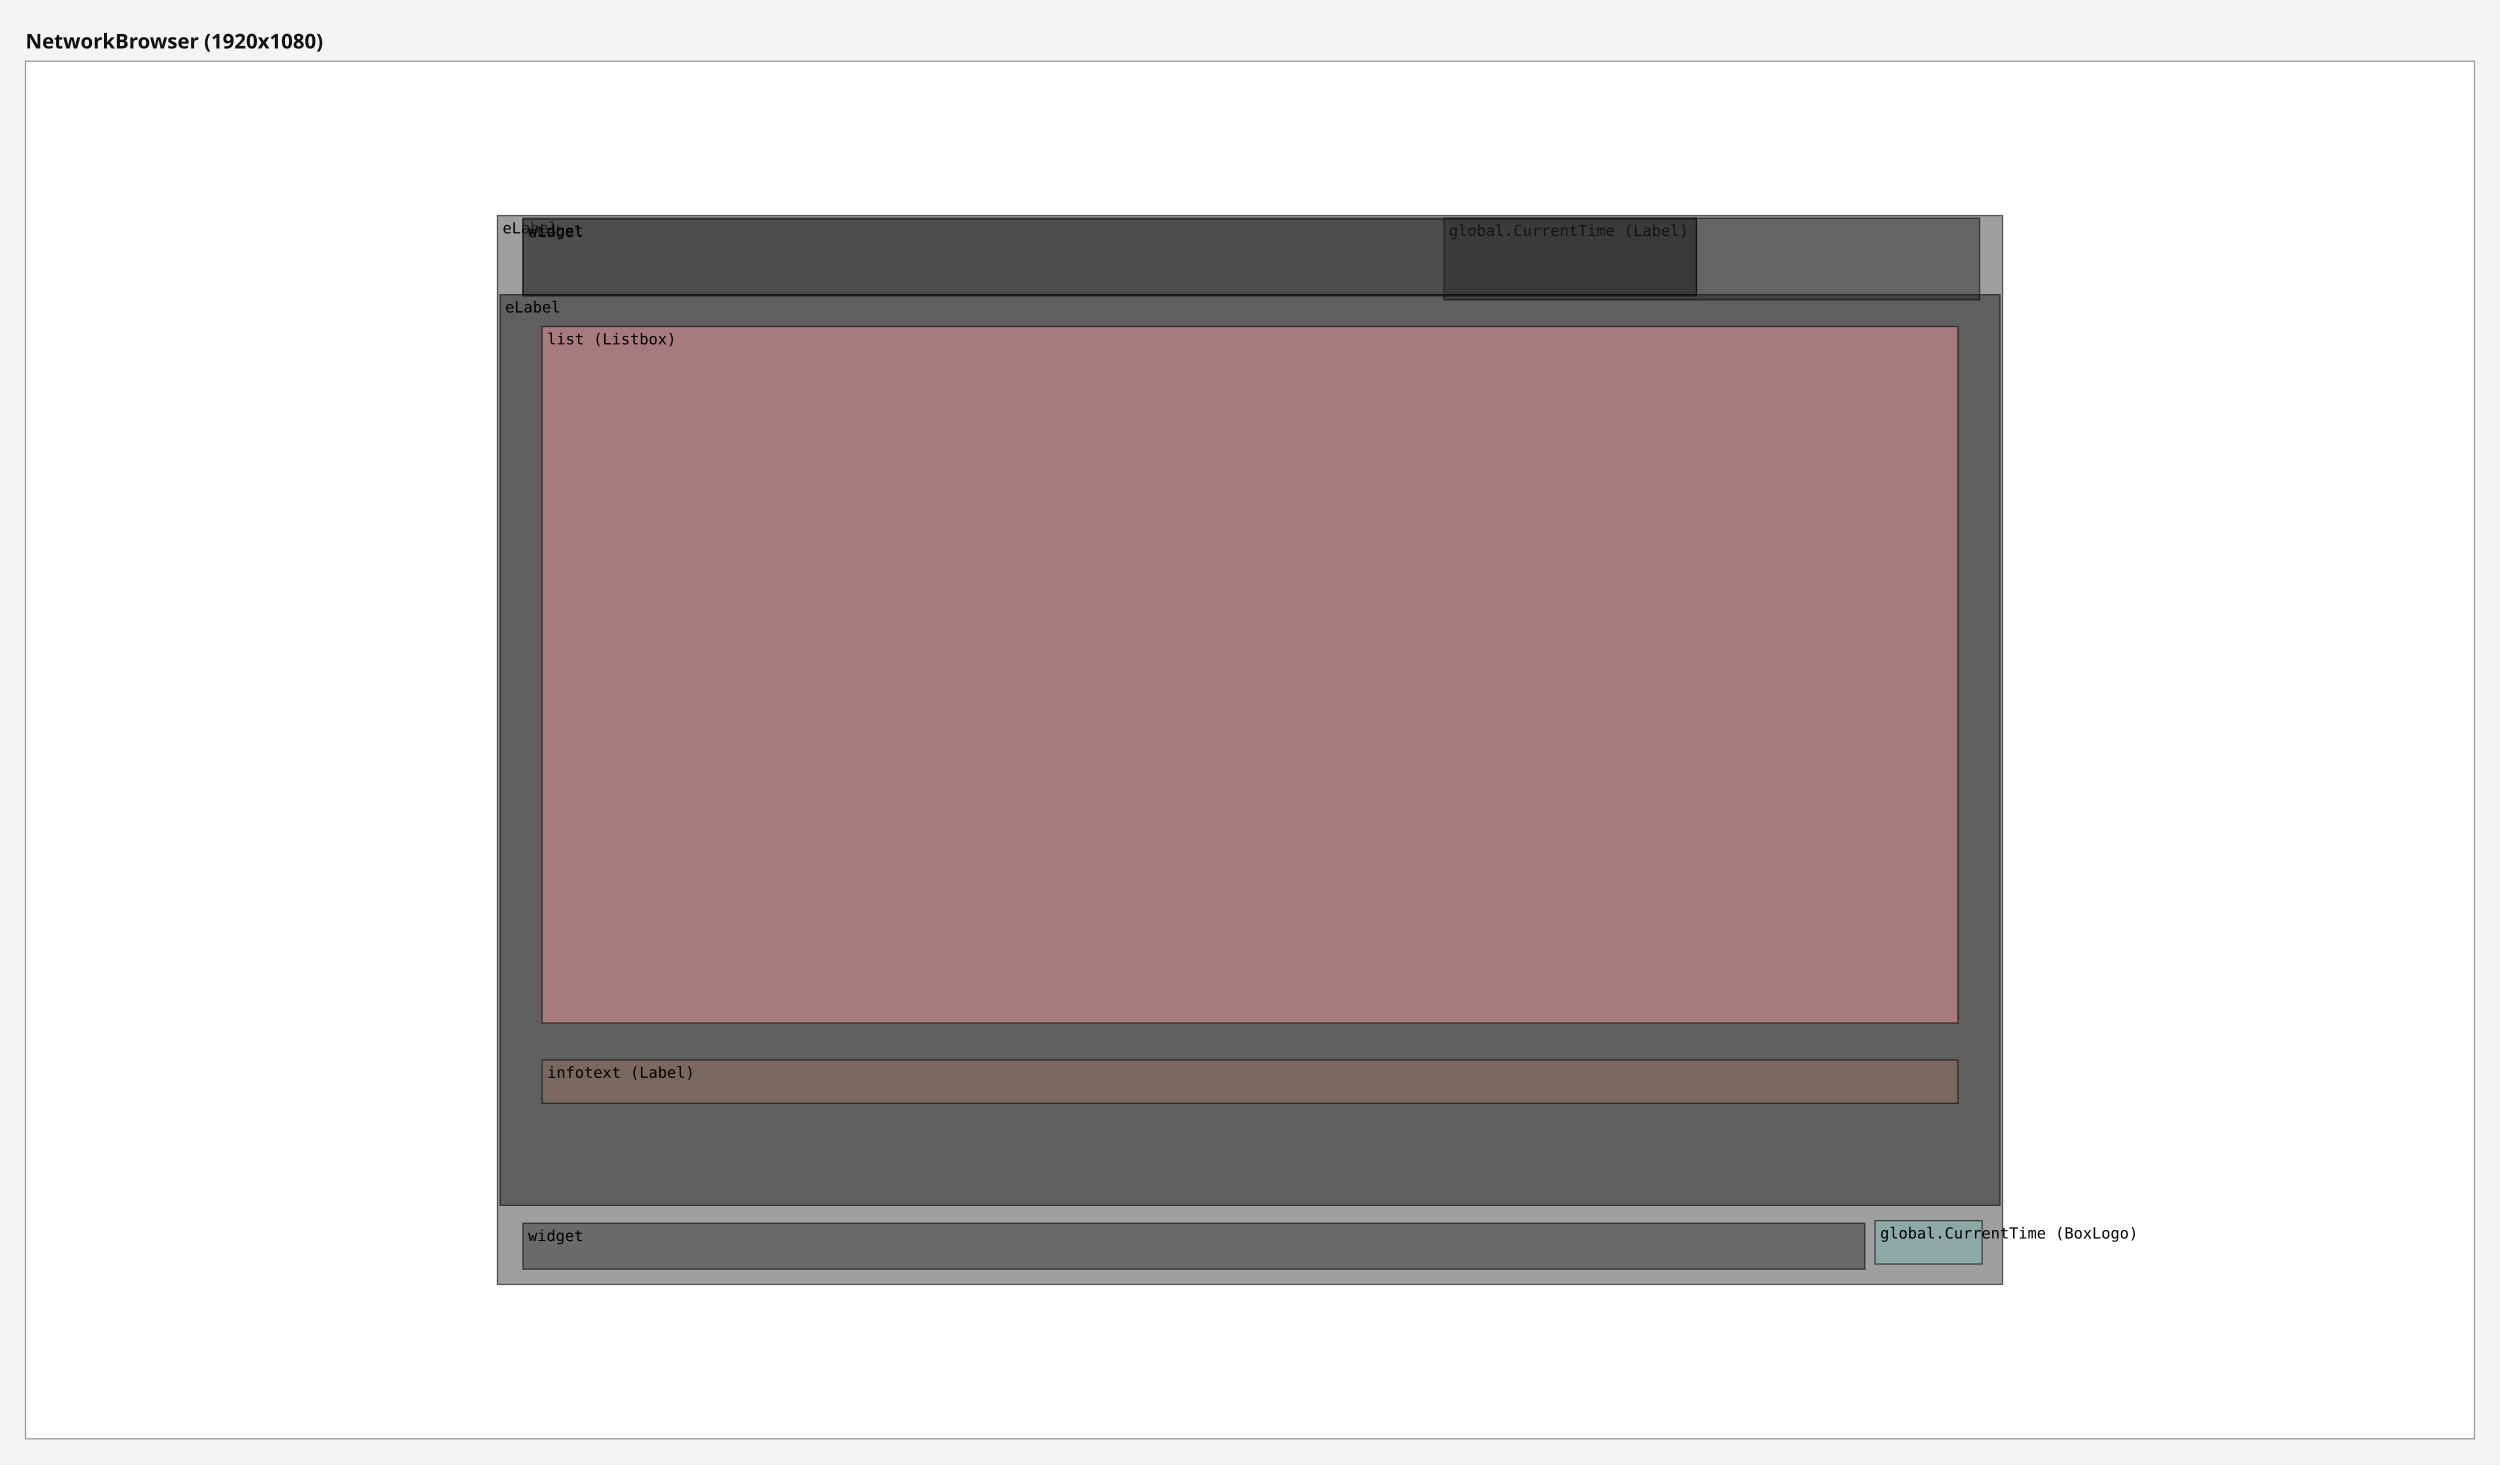
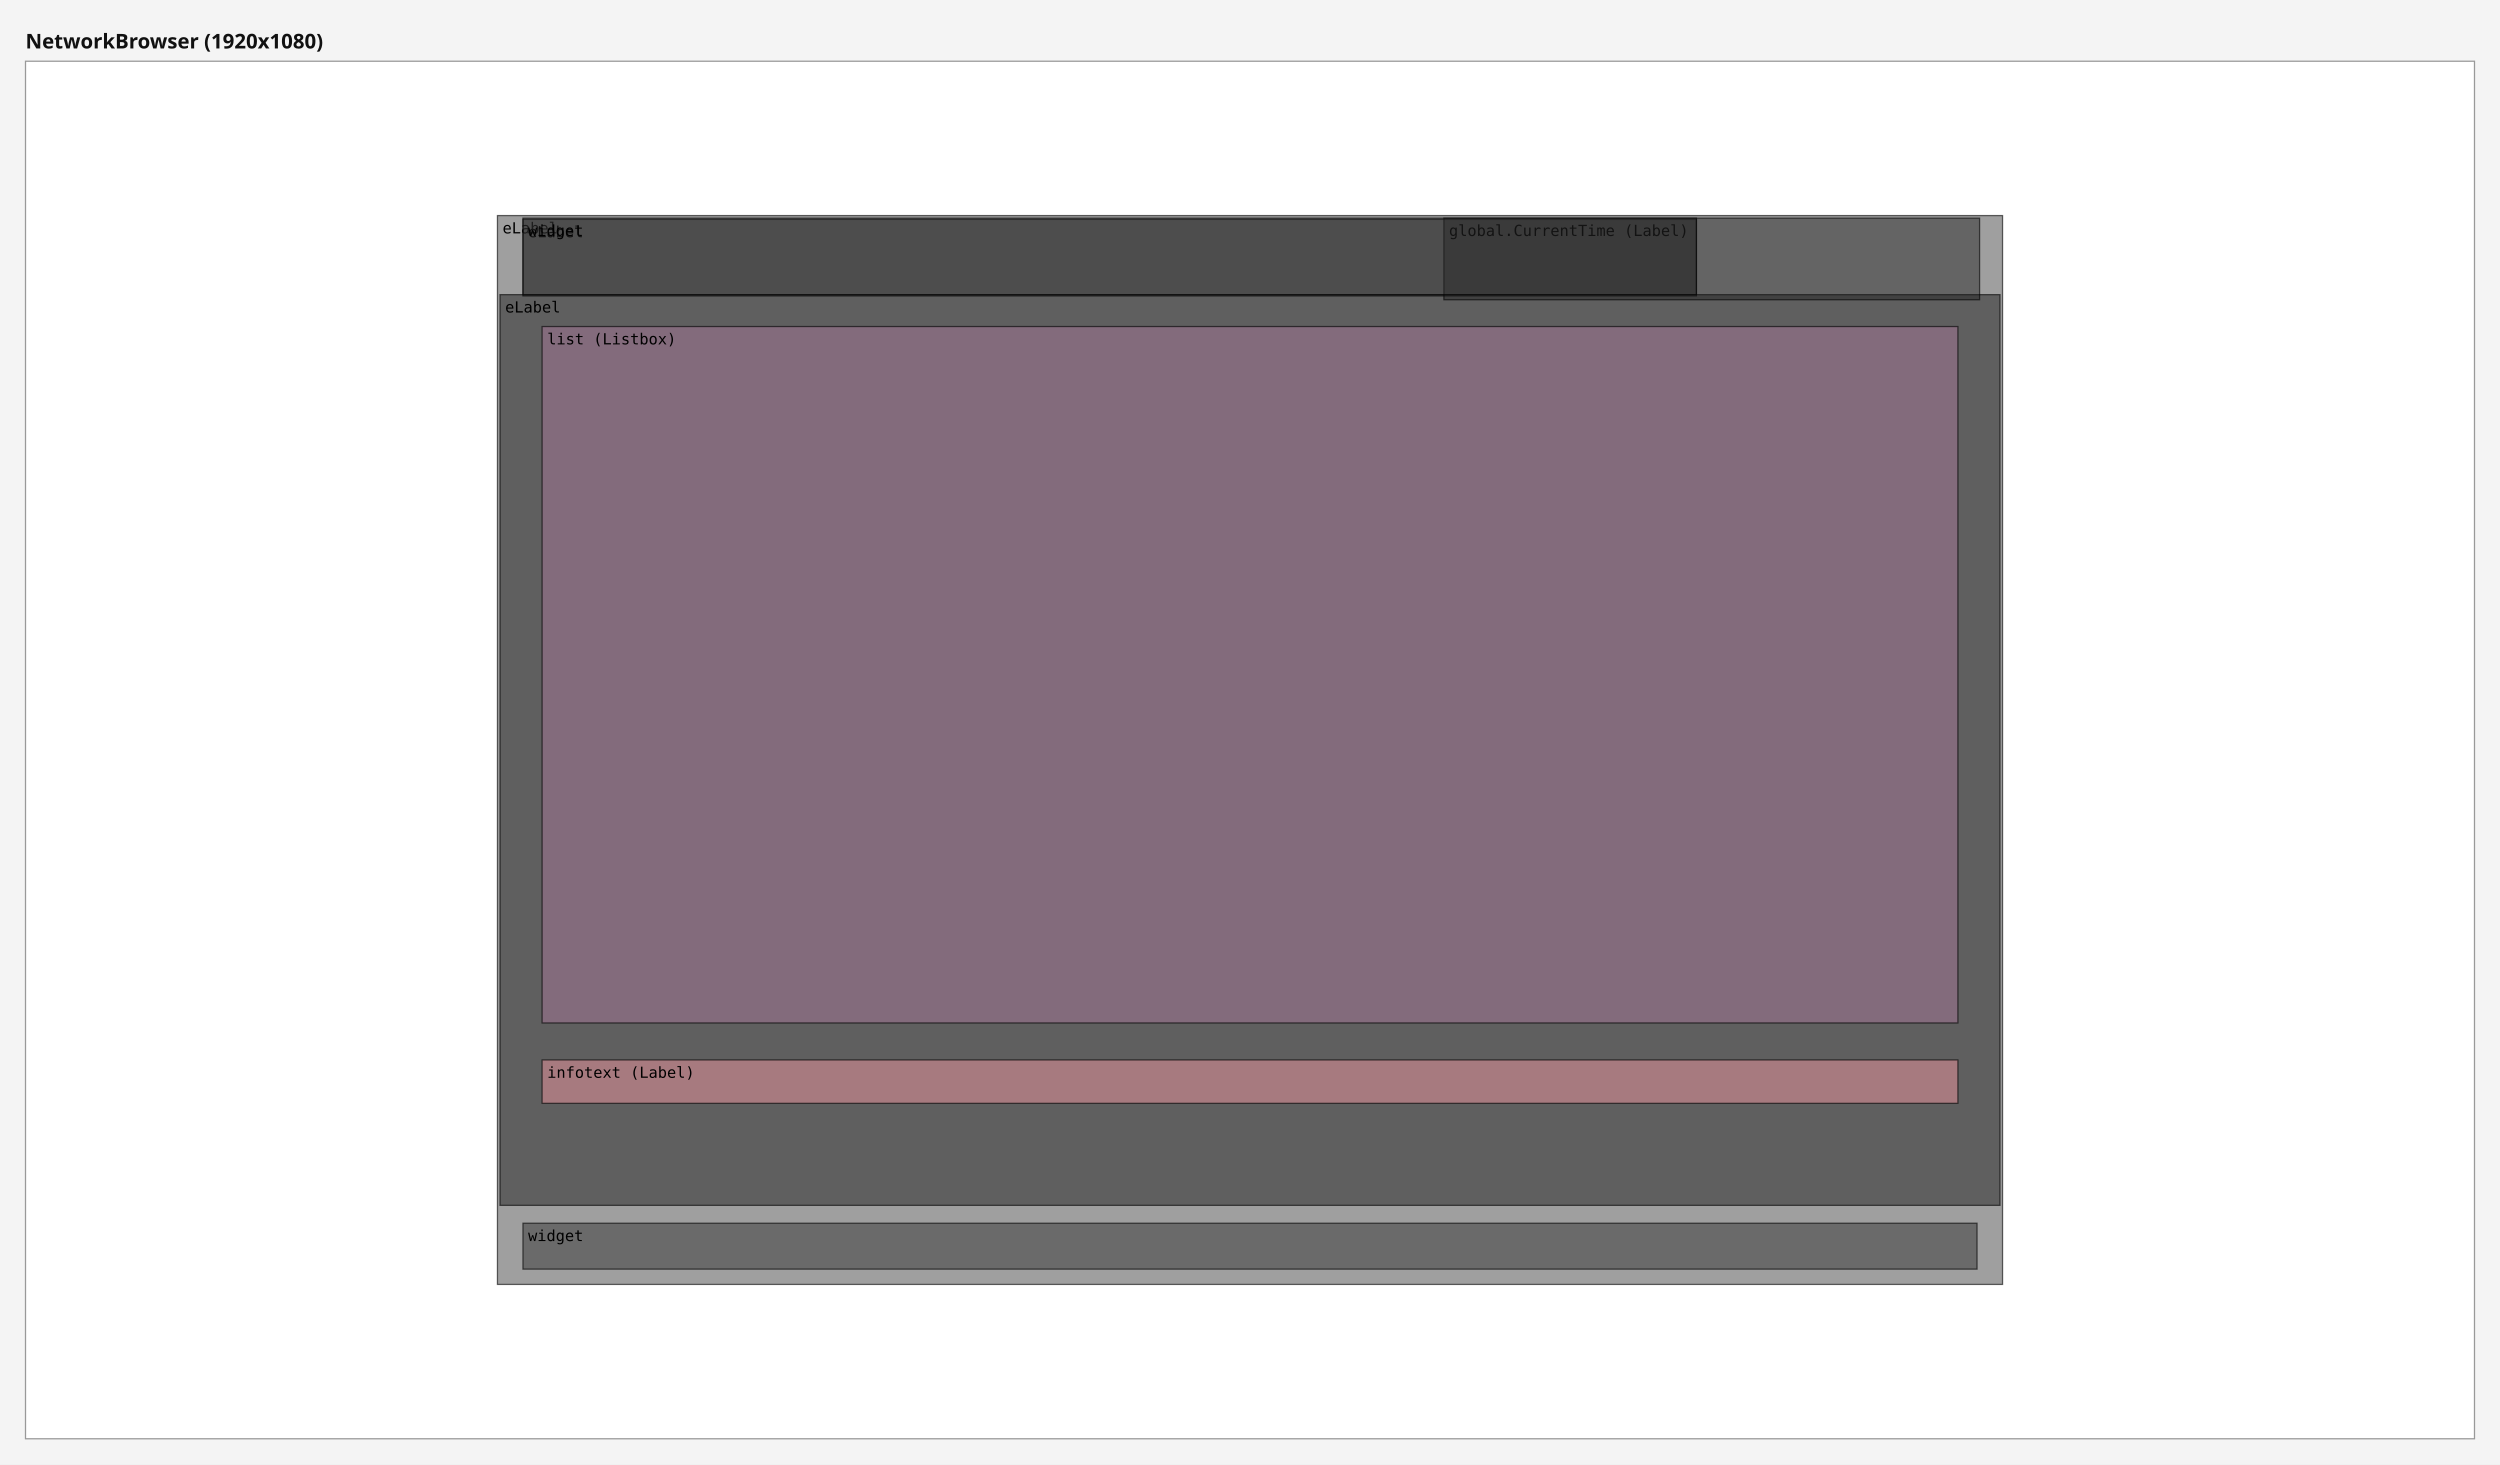
<svg xmlns="http://www.w3.org/2000/svg" width="1960" height="1148" viewBox="0 0 1960 1148">
  <rect x="0" y="0" width="1960" height="1148" fill="#f4f4f4" />
  <text x="20" y="38" font-family="sans-serif" font-size="16" font-weight="bold" fill="#111111">NetworkBrowser (1920x1080)</text>
  <g data-screen="0" transform="translate(20,48)">
    <rect x="0" y="0" width="1920" height="1080" fill="#ffffff" stroke="#999999" stroke-width="1" />
    <g>
      <rect data-ref="0:0" x="370" y="121" width="1180" height="838" fill="#2c2c2c" fill-opacity="0.45" stroke="#000000" stroke-opacity="0.6" stroke-width="1" />
      <text x="374" y="135" font-family="monospace" font-size="12" fill="#000000">eLabel</text>
    </g>
    <g>
      <rect data-ref="0:1" x="372" y="183" width="1176" height="714" fill="#121212" fill-opacity="0.45" stroke="#000000" stroke-opacity="0.6" stroke-width="1" />
      <text x="376" y="197" font-family="monospace" font-size="12" fill="#000000">eLabel</text>
    </g>
    <g>
-       <rect data-ref="0:3" x="1450" y="909" width="84" height="34" fill="#76b7b2" fill-opacity="0.45" stroke="#000000" stroke-opacity="0.6" stroke-width="1" />
-       <text x="1454" y="923" font-family="monospace" font-size="12" fill="#000000">global.CurrentTime (BoxLogo)</text>
-     </g>
-     <g>
-       <rect data-ref="0:2" x="390" y="911" width="1052" height="36" fill="#2c2c2c" fill-opacity="0.45" stroke="#000000" stroke-opacity="0.6" stroke-width="1" />
+       <rect data-ref="0:2" x="390" y="911" width="1140" height="36" fill="#2c2c2c" fill-opacity="0.45" stroke="#000000" stroke-opacity="0.6" stroke-width="1" />
      <text x="394" y="925" font-family="monospace" font-size="12" fill="#000000">widget</text>
    </g>
    <g>
-       <rect data-ref="0:7" x="405" y="208" width="1110" height="546" fill="#ff9da7" fill-opacity="0.45" stroke="#000000" stroke-opacity="0.6" stroke-width="1" />
+       <rect data-ref="0:6" x="405" y="208" width="1110" height="546" fill="#b07aa1" fill-opacity="0.45" stroke="#000000" stroke-opacity="0.6" stroke-width="1" />
      <text x="409" y="222" font-family="monospace" font-size="12" fill="#000000">list (Listbox)</text>
    </g>
    <g>
-       <rect data-ref="0:8" x="405" y="783" width="1110" height="34" fill="#9c755f" fill-opacity="0.45" stroke="#000000" stroke-opacity="0.6" stroke-width="1" />
+       <rect data-ref="0:7" x="405" y="783" width="1110" height="34" fill="#ff9da7" fill-opacity="0.45" stroke="#000000" stroke-opacity="0.6" stroke-width="1" />
      <text x="409" y="797" font-family="monospace" font-size="12" fill="#000000">infotext (Label)</text>
    </g>
    <g>
-       <rect data-ref="0:5" x="390" y="124" width="920" height="60" fill="#2c2c2c" fill-opacity="0.45" stroke="#000000" stroke-opacity="0.6" stroke-width="1" />
+       <rect data-ref="0:4" x="390" y="124" width="920" height="60" fill="#2c2c2c" fill-opacity="0.45" stroke="#000000" stroke-opacity="0.6" stroke-width="1" />
      <text x="394" y="138" font-family="monospace" font-size="12" fill="#000000">eLabel</text>
    </g>
    <g>
-       <rect data-ref="0:4" x="1112" y="123" width="420" height="64" fill="#1d1d1d" fill-opacity="0.45" stroke="#000000" stroke-opacity="0.6" stroke-width="1" />
+       <rect data-ref="0:3" x="1112" y="123" width="420" height="64" fill="#1d1d1d" fill-opacity="0.45" stroke="#000000" stroke-opacity="0.6" stroke-width="1" />
      <text x="1116" y="137" font-family="monospace" font-size="12" fill="#000000">global.CurrentTime (Label)</text>
    </g>
    <g>
-       <rect data-ref="0:6" x="390" y="123" width="920" height="60" fill="#2c2c2c" fill-opacity="0.45" stroke="#000000" stroke-opacity="0.6" stroke-width="1" />
+       <rect data-ref="0:5" x="390" y="123" width="920" height="60" fill="#2c2c2c" fill-opacity="0.45" stroke="#000000" stroke-opacity="0.6" stroke-width="1" />
      <text x="394" y="137" font-family="monospace" font-size="12" fill="#000000">widget</text>
    </g>
  </g>
</svg>
